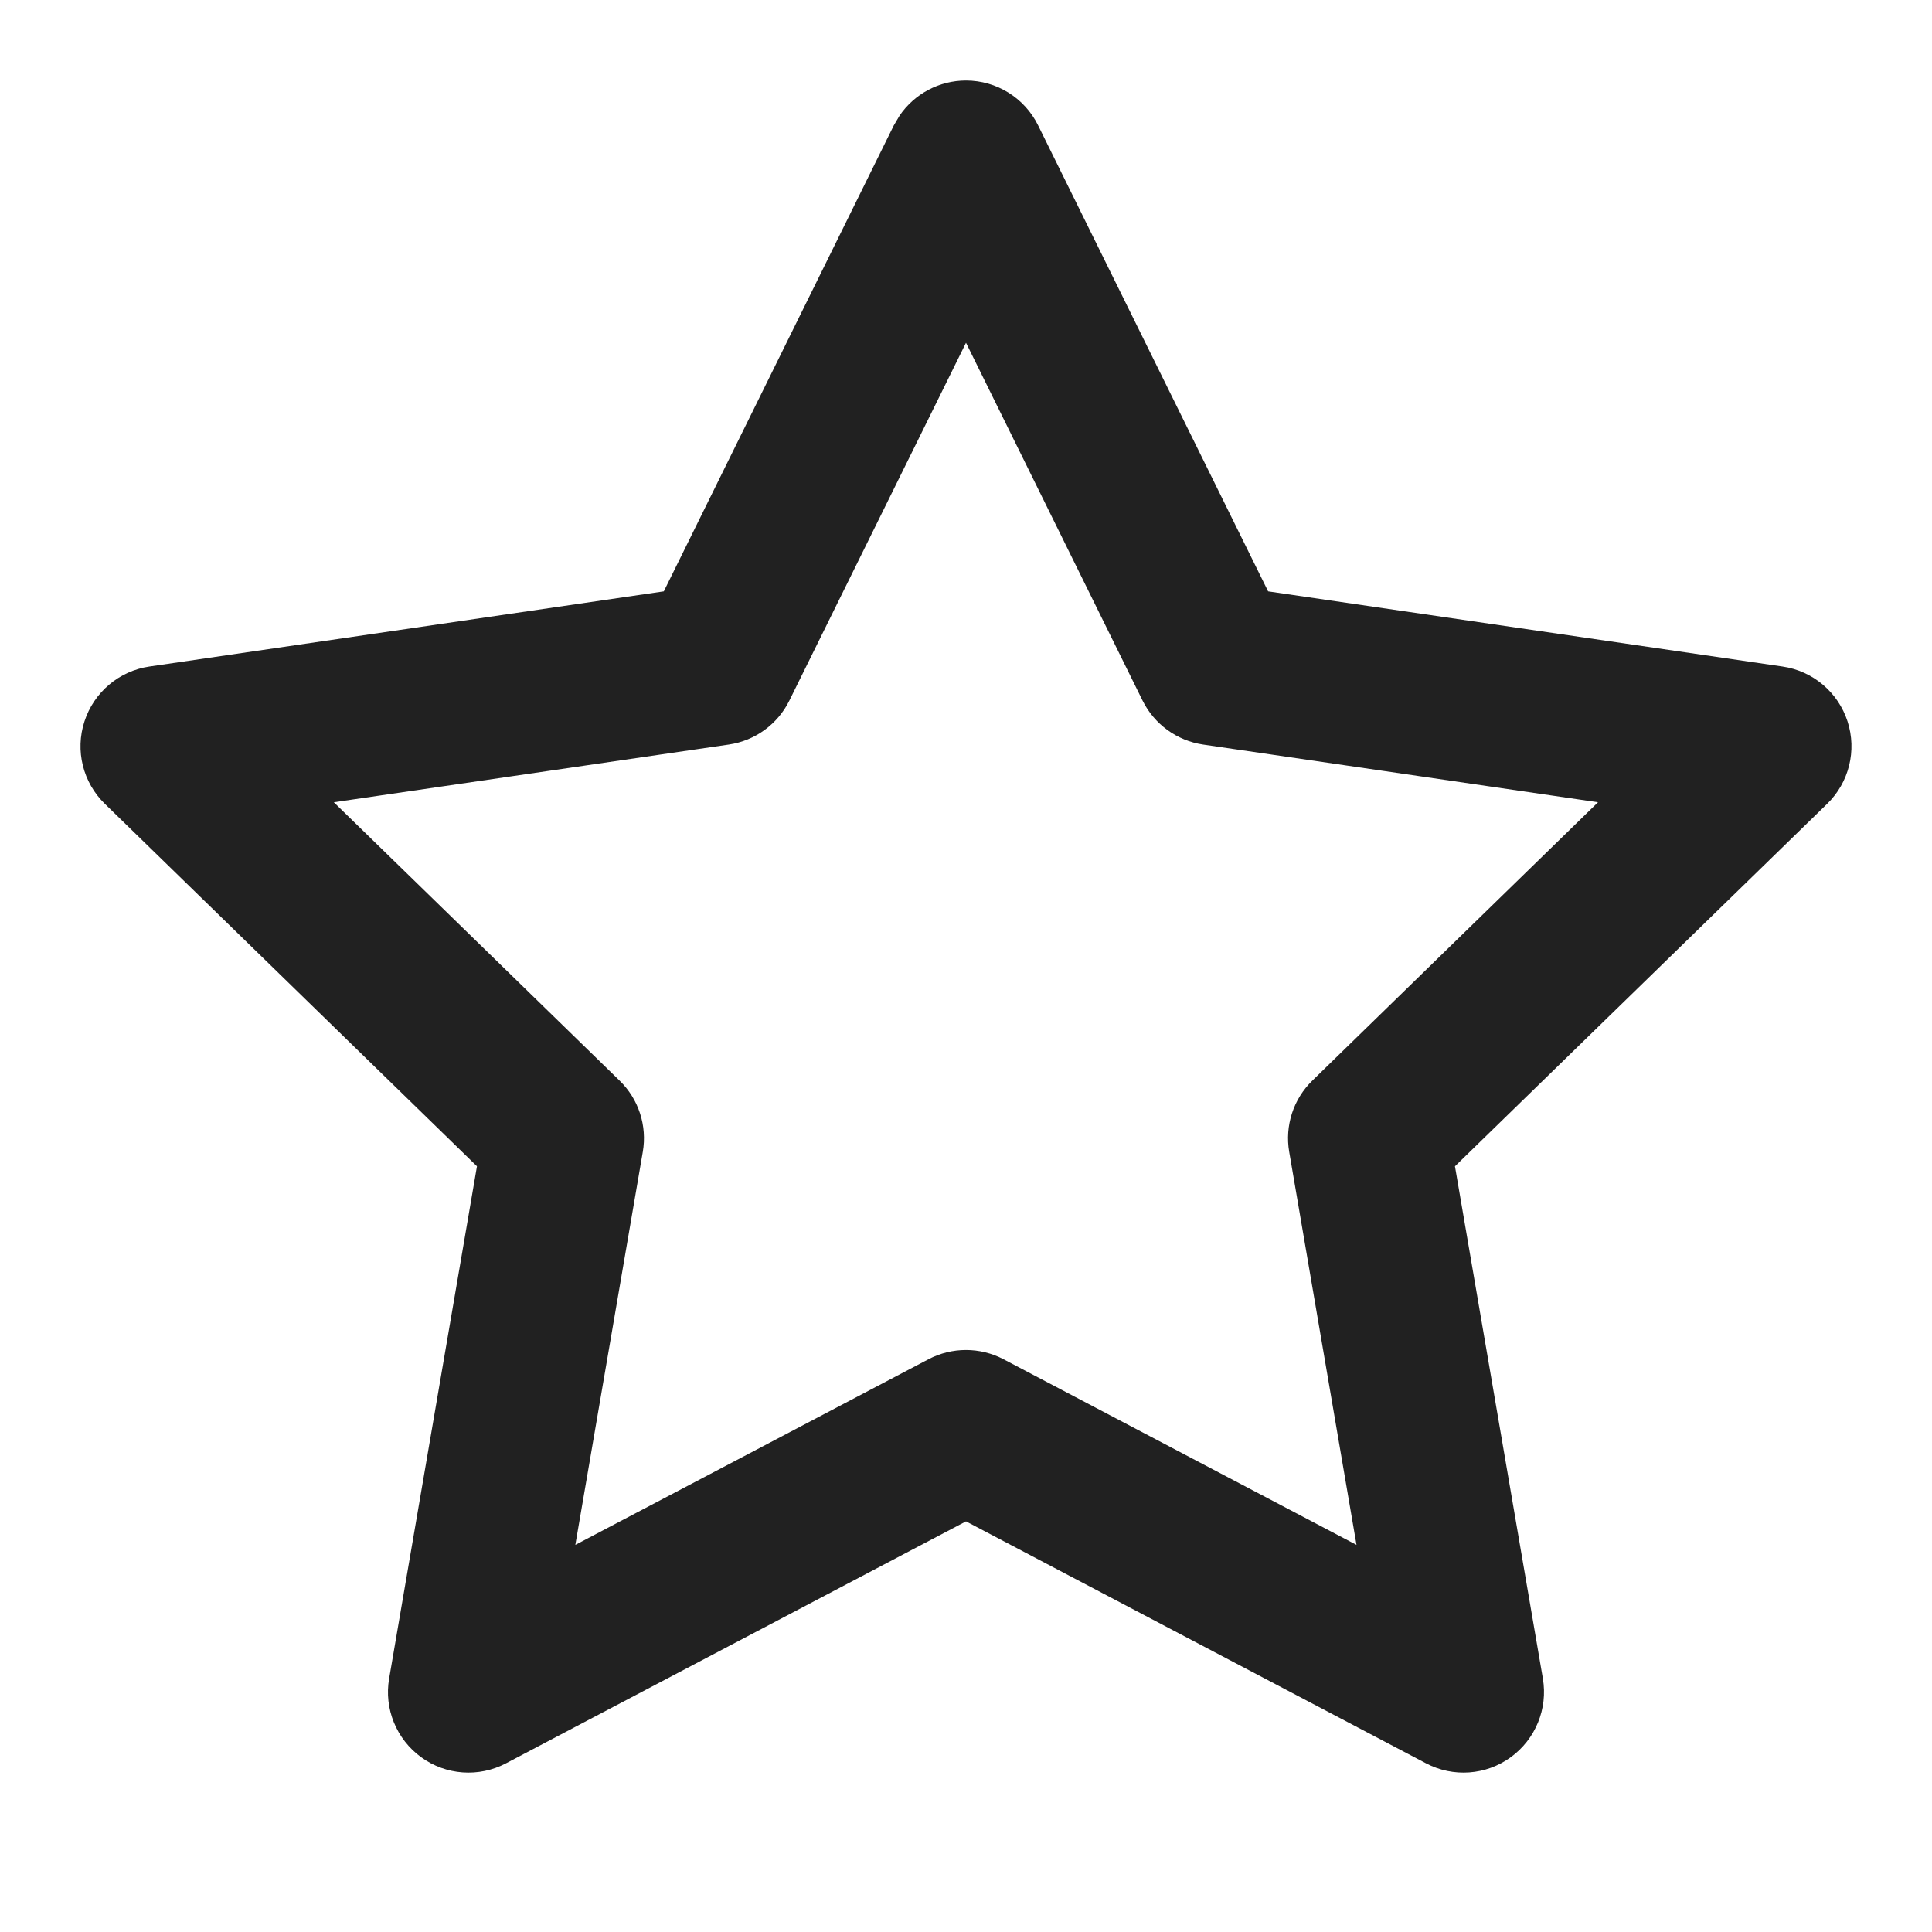
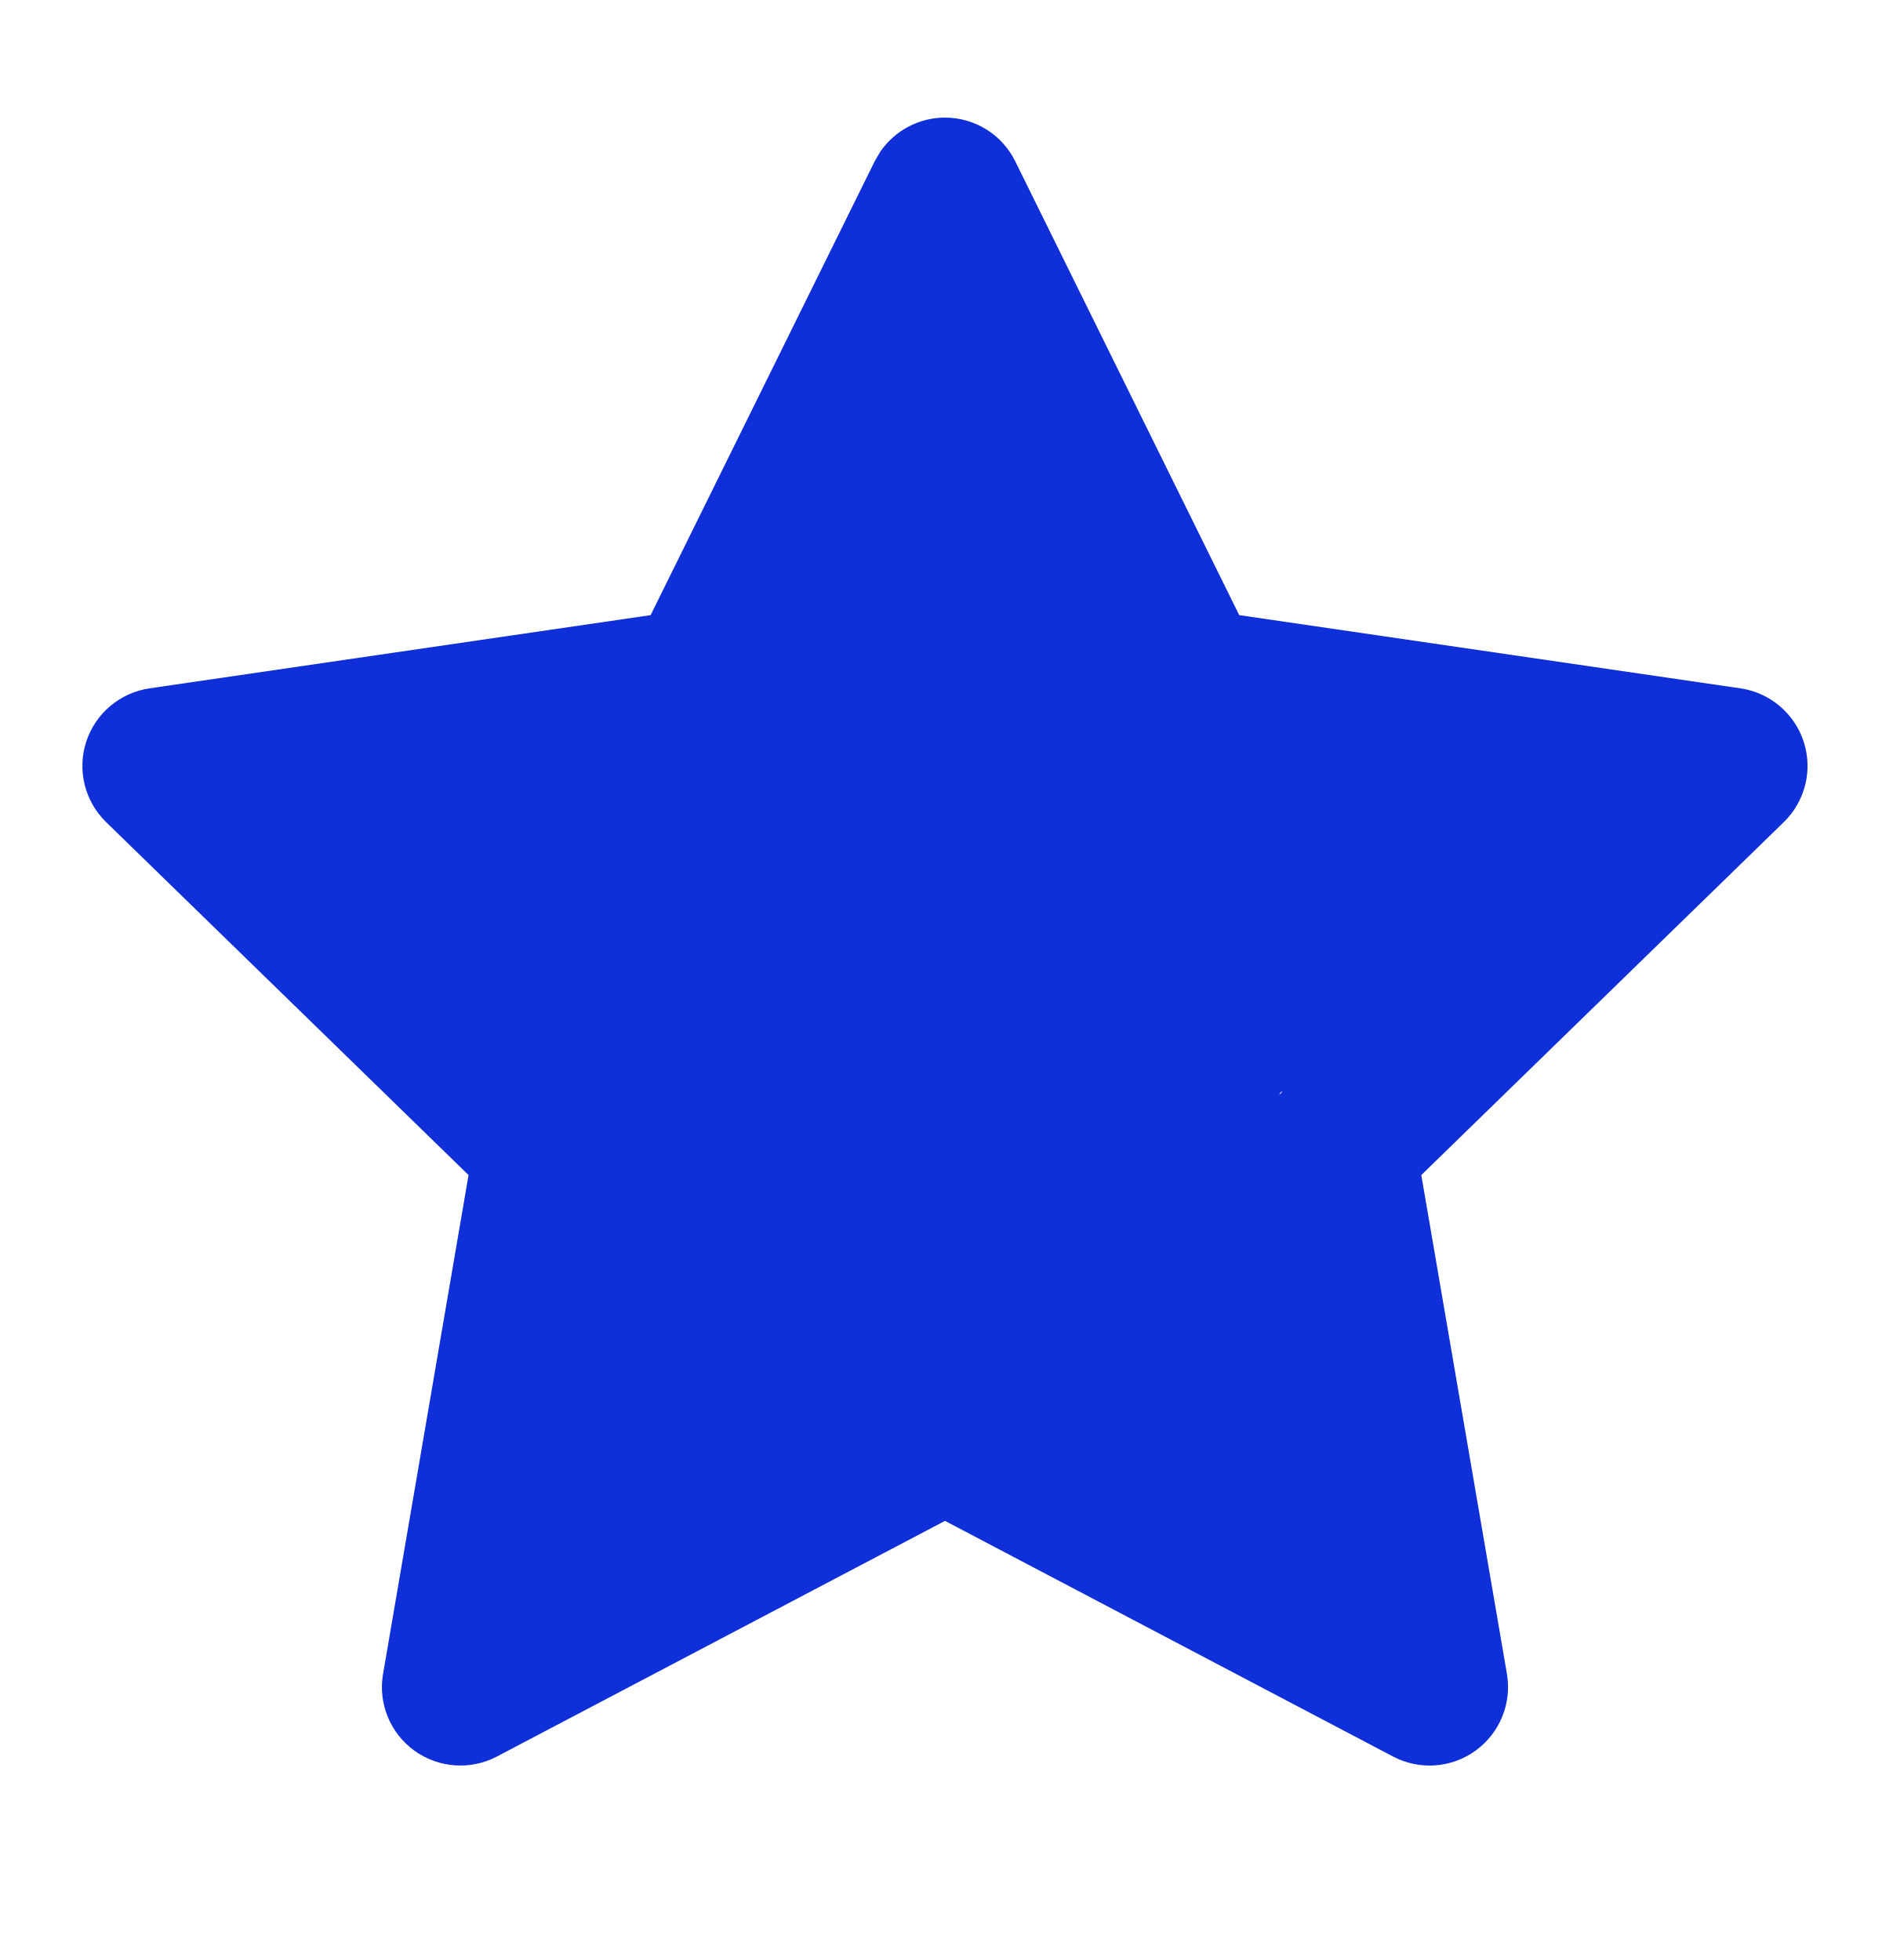
- <svg xmlns="http://www.w3.org/2000/svg" width="24" height="24" viewBox="0 0 24 24" fill="none">
-   <path d="M12 1C12.38 1 12.728 1.216 12.896 1.558L15.753 7.346L22.144 8.28C22.521 8.335 22.834 8.6 22.951 8.962C23.068 9.324 22.97 9.721 22.697 9.986L18.074 14.488L19.166 20.851C19.23 21.226 19.075 21.605 18.767 21.829C18.459 22.053 18.052 22.082 17.715 21.905L12 18.899L6.285 21.905C5.948 22.082 5.54 22.053 5.232 21.829C4.924 21.605 4.769 21.226 4.834 20.851L5.925 14.488L1.303 9.986C1.03 9.721 0.931 9.324 1.049 8.962C1.166 8.6 1.479 8.335 1.855 8.28L8.246 7.346L11.103 1.558L11.175 1.436C11.359 1.166 11.667 1 12 1ZM9.806 8.702C9.661 8.997 9.38 9.201 9.054 9.249L4.147 9.966L7.697 13.424C7.933 13.653 8.041 13.984 7.985 14.309L7.147 19.191L11.534 16.885C11.825 16.732 12.174 16.732 12.466 16.885L16.851 19.191L16.015 14.309C15.959 13.984 16.067 13.653 16.302 13.424L19.851 9.966L14.945 9.249C14.62 9.201 14.339 8.997 14.193 8.702L12 4.258L9.806 8.702Z" fill="#212121" />
+ <svg xmlns="http://www.w3.org/2000/svg" width="24" height="25" viewBox="0 0 24 25" fill="none">
+   <path d="M12.051 1.5C12.431 1.5 12.779 1.716 12.947 2.058L15.803 7.846L22.195 8.78C22.572 8.835 22.884 9.1 23.002 9.462C23.119 9.824 23.02 10.221 22.748 10.486L18.125 14.988L19.217 21.351C19.281 21.726 19.126 22.105 18.818 22.329C18.51 22.553 18.102 22.582 17.765 22.405L12.051 19.399L6.336 22.405C5.999 22.582 5.591 22.552 5.283 22.329C4.975 22.105 4.82 21.726 4.885 21.351L5.975 14.988L1.353 10.486C1.081 10.221 0.982 9.824 1.099 9.462C1.217 9.1 1.53 8.835 1.906 8.78L8.297 7.846L11.154 2.058L11.225 1.936C11.41 1.666 11.718 1.5 12.051 1.5ZM16.353 13.924C16.337 13.921 16.324 13.936 16.314 13.965C16.327 13.951 16.34 13.937 16.353 13.924Z" fill="#0F2FD8" />
</svg>
